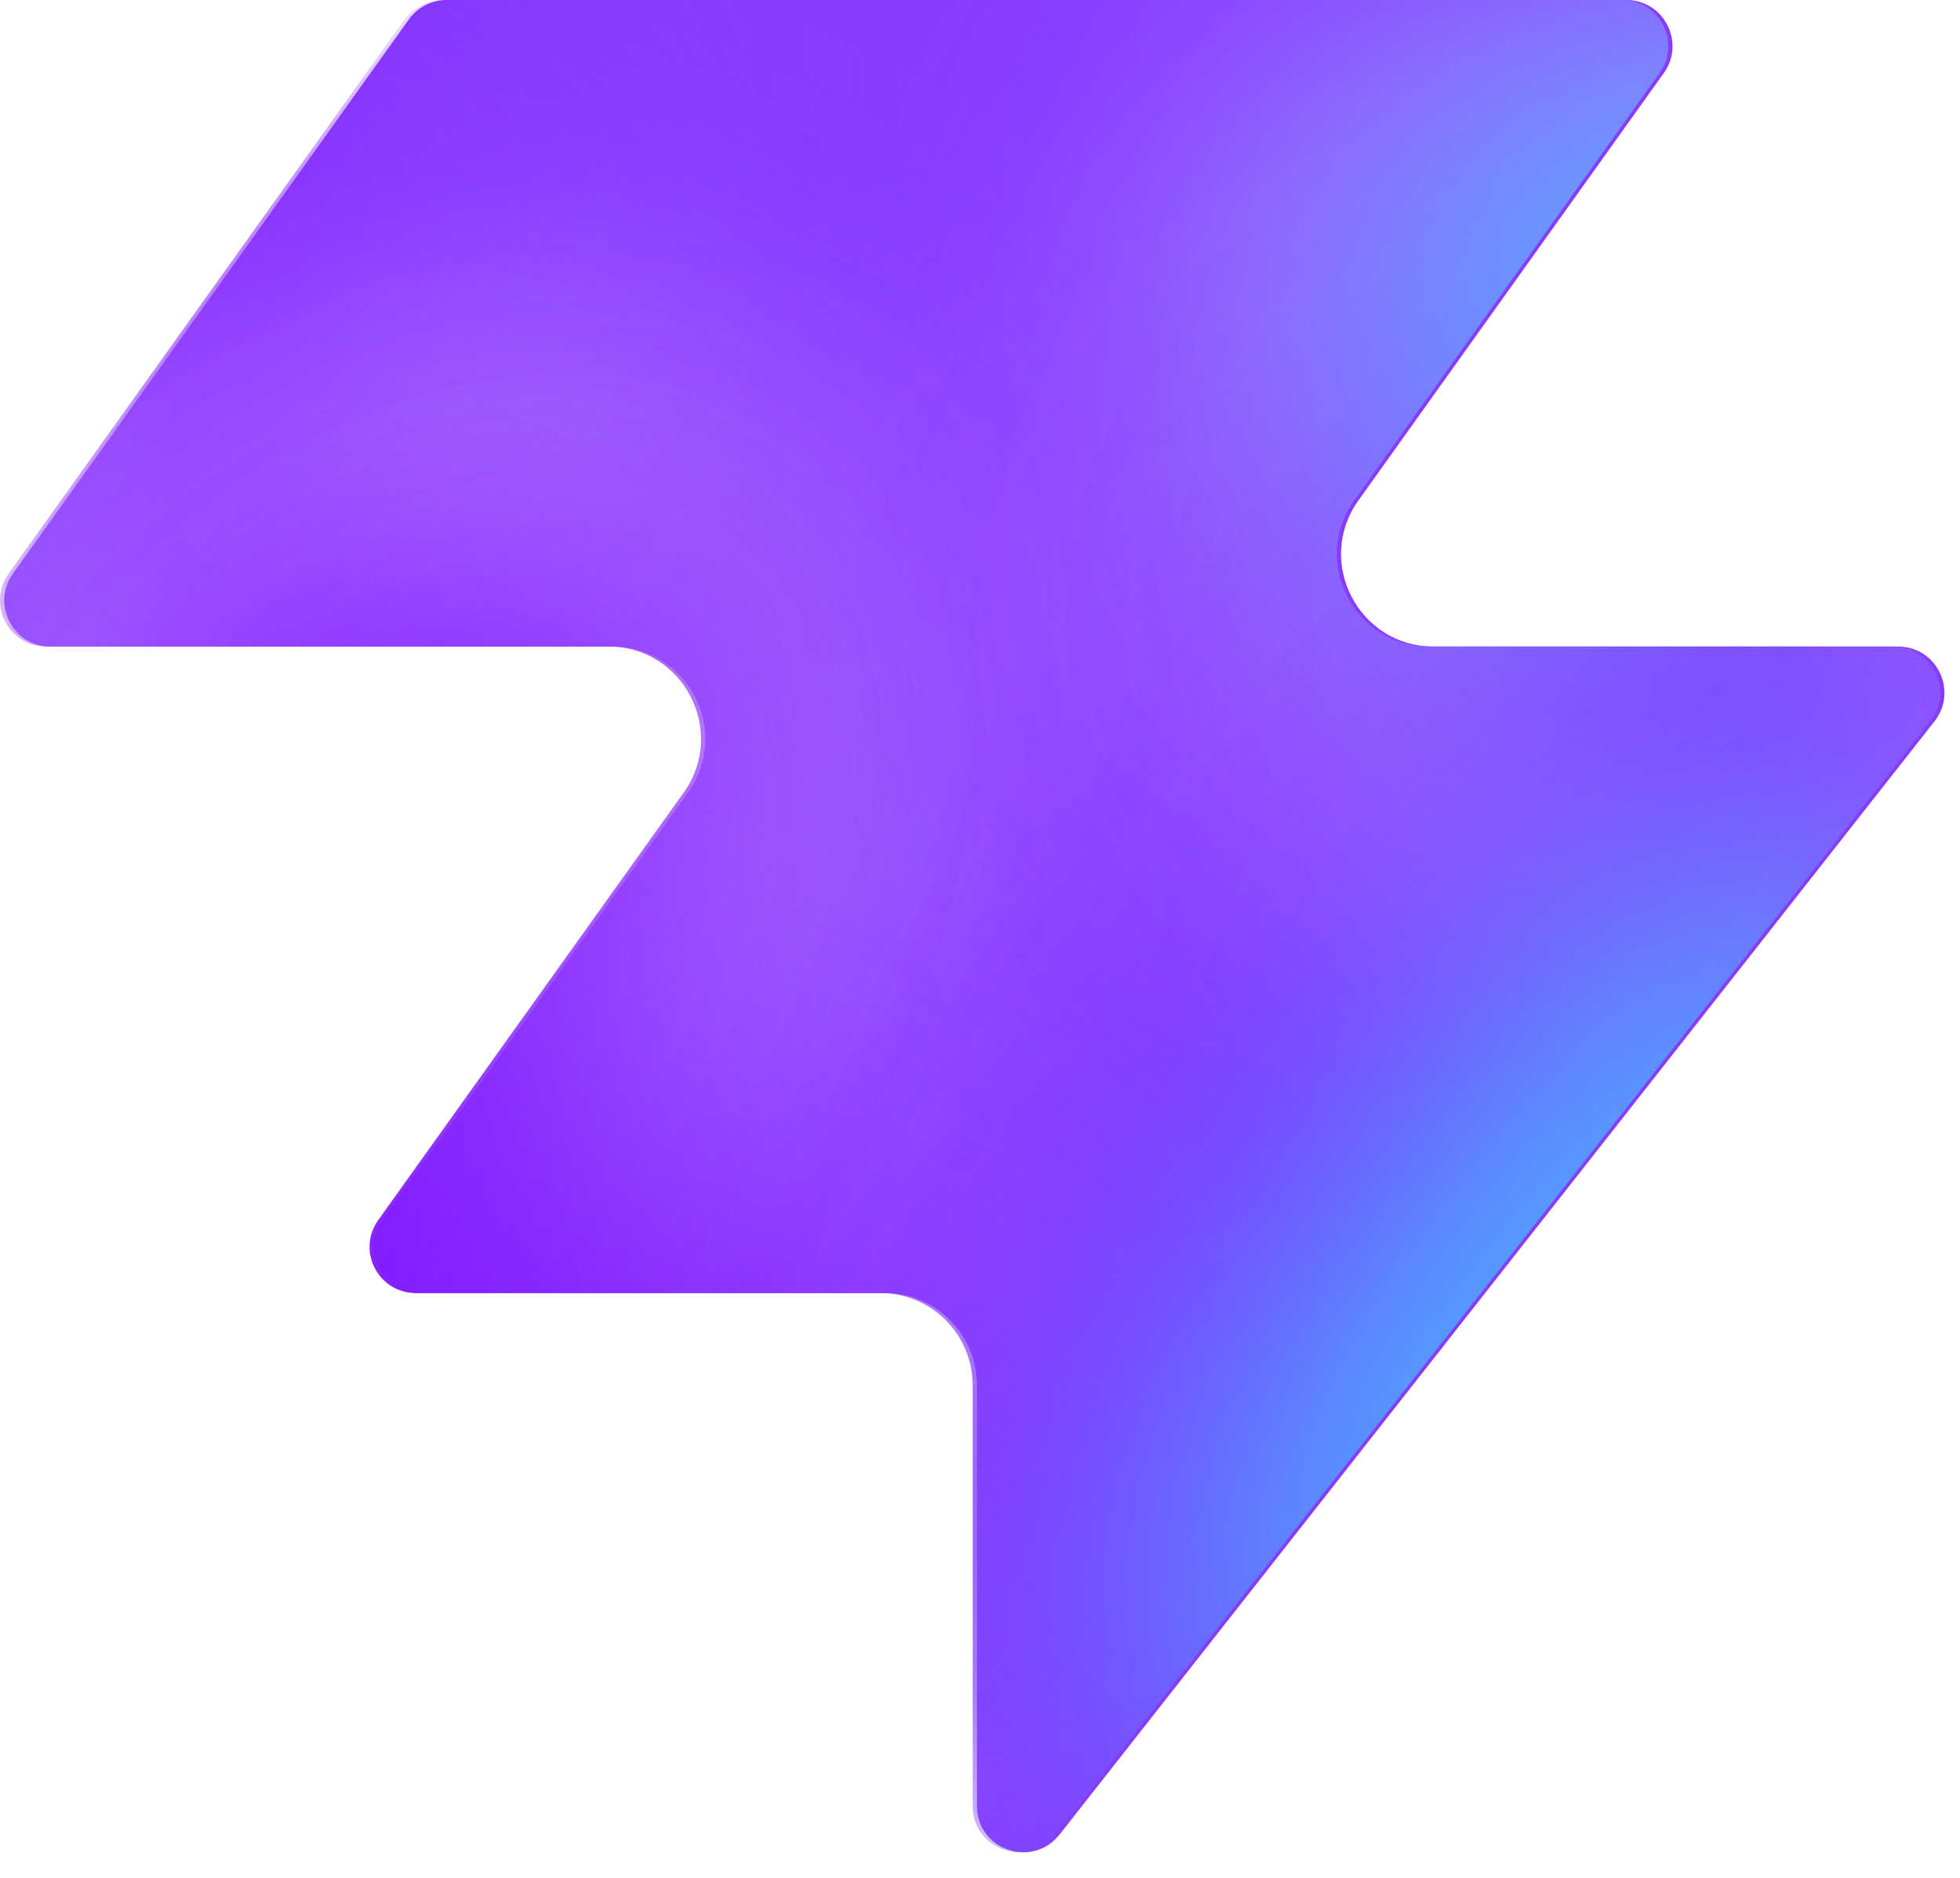
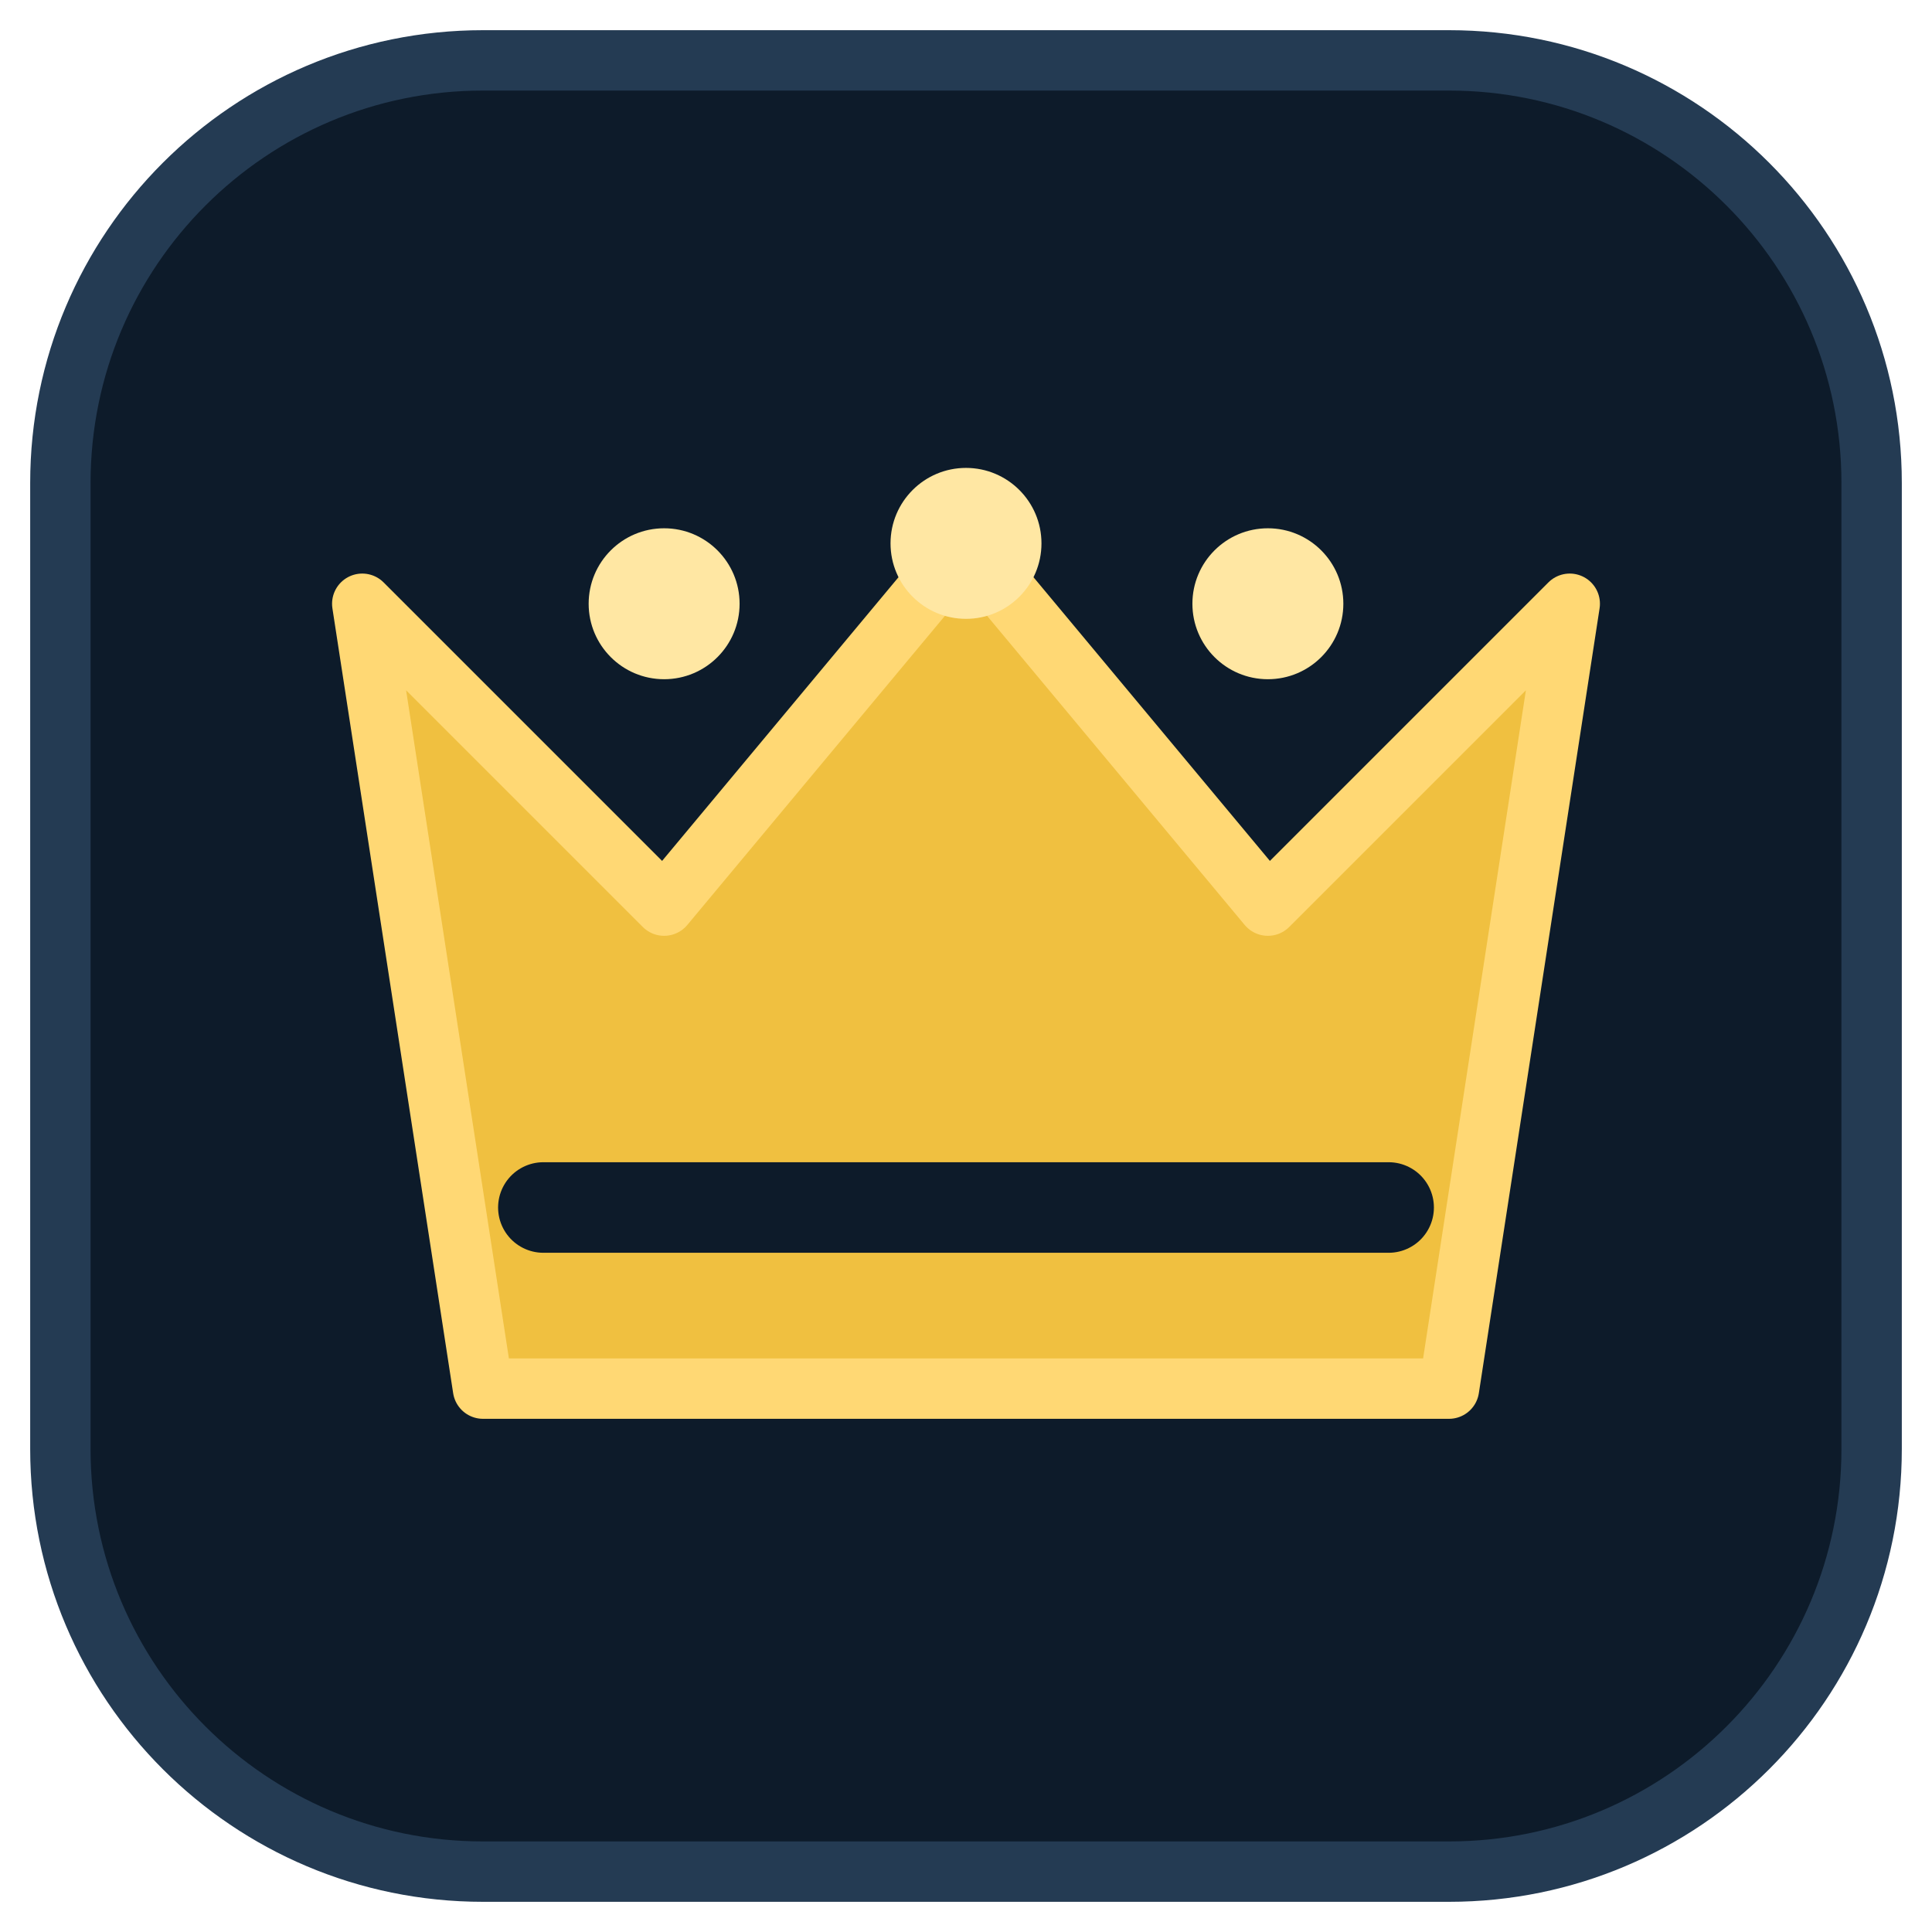
- <svg xmlns="http://www.w3.org/2000/svg" width="48" height="46" fill="none" viewBox="0 0 48 46">
-   <path fill="#863bff" d="M25.946 44.938c-.664.845-2.021.375-2.021-.698V33.937a2.26 2.26 0 0 0-2.262-2.262H10.287c-.92 0-1.456-1.04-.92-1.788l7.48-10.471c1.07-1.497 0-3.578-1.842-3.578H1.237c-.92 0-1.456-1.04-.92-1.788L10.013.474c.214-.297.556-.474.92-.474h28.894c.92 0 1.456 1.04.92 1.788l-7.48 10.471c-1.07 1.498 0 3.579 1.842 3.579h11.377c.943 0 1.473 1.088.89 1.83L25.947 44.94z" style="fill:#863bff;fill:color(display-p3 .525 .23 1);fill-opacity:1" />
-   <mask id="a" width="48" height="46" x="0" y="0" maskUnits="userSpaceOnUse" style="mask-type:alpha">
-     <path fill="#000" d="M25.842 44.938c-.664.844-2.021.375-2.021-.698V33.937a2.26 2.26 0 0 0-2.262-2.262H10.183c-.92 0-1.456-1.04-.92-1.788l7.48-10.471c1.07-1.498 0-3.579-1.842-3.579H1.133c-.92 0-1.456-1.04-.92-1.787L9.91.473c.214-.297.556-.474.92-.474h28.894c.92 0 1.456 1.04.92 1.788l-7.48 10.471c-1.07 1.498 0 3.578 1.842 3.578h11.377c.943 0 1.473 1.088.89 1.832L25.843 44.94z" style="fill:#000;fill-opacity:1" />
-   </mask>
-   <g mask="url(#a)">
-     <g filter="url(#b)">
-       <ellipse cx="5.508" cy="14.704" fill="#ede6ff" rx="5.508" ry="14.704" style="fill:#ede6ff;fill:color(display-p3 .927 .903 1);fill-opacity:1" transform="matrix(.00324 1 1 -.00324 -4.47 31.516)" />
-     </g>
-     <g filter="url(#c)">
-       <ellipse cx="10.399" cy="29.851" fill="#ede6ff" rx="10.399" ry="29.851" style="fill:#ede6ff;fill:color(display-p3 .927 .903 1);fill-opacity:1" transform="matrix(.00324 1 1 -.00324 -39.328 7.883)" />
-     </g>
-     <g filter="url(#d)">
-       <ellipse cx="5.508" cy="30.487" fill="#7e14ff" rx="5.508" ry="30.487" style="fill:#7e14ff;fill:color(display-p3 .492 .077 1);fill-opacity:1" transform="rotate(89.814 -25.913 -14.639)scale(1 -1)" />
-     </g>
-     <g filter="url(#e)">
-       <ellipse cx="5.508" cy="30.599" fill="#7e14ff" rx="5.508" ry="30.599" style="fill:#7e14ff;fill:color(display-p3 .492 .077 1);fill-opacity:1" transform="rotate(89.814 -32.644 -3.334)scale(1 -1)" />
-     </g>
-     <g filter="url(#f)">
-       <ellipse cx="5.508" cy="30.599" fill="#7e14ff" rx="5.508" ry="30.599" style="fill:#7e14ff;fill:color(display-p3 .492 .077 1);fill-opacity:1" transform="matrix(.00324 1 1 -.00324 -34.34 30.47)" />
-     </g>
-     <g filter="url(#g)">
-       <ellipse cx="14.072" cy="22.078" fill="#ede6ff" rx="14.072" ry="22.078" style="fill:#ede6ff;fill:color(display-p3 .927 .903 1);fill-opacity:1" transform="rotate(93.35 24.506 48.493)scale(-1 1)" />
-     </g>
-     <g filter="url(#h)">
-       <ellipse cx="3.47" cy="21.501" fill="#7e14ff" rx="3.47" ry="21.501" style="fill:#7e14ff;fill:color(display-p3 .492 .077 1);fill-opacity:1" transform="rotate(89.009 28.708 47.59)scale(-1 1)" />
-     </g>
-     <g filter="url(#i)">
-       <ellipse cx="3.47" cy="21.501" fill="#7e14ff" rx="3.47" ry="21.501" style="fill:#7e14ff;fill:color(display-p3 .492 .077 1);fill-opacity:1" transform="rotate(89.009 28.708 47.59)scale(-1 1)" />
-     </g>
-     <g filter="url(#j)">
-       <ellipse cx=".387" cy="8.972" fill="#7e14ff" rx="4.407" ry="29.108" style="fill:#7e14ff;fill:color(display-p3 .492 .077 1);fill-opacity:1" transform="rotate(39.51 .387 8.972)" />
-     </g>
-     <g filter="url(#k)">
-       <ellipse cx="47.523" cy="-6.092" fill="#7e14ff" rx="4.407" ry="29.108" style="fill:#7e14ff;fill:color(display-p3 .492 .077 1);fill-opacity:1" transform="rotate(37.892 47.523 -6.092)" />
-     </g>
-     <g filter="url(#l)">
-       <ellipse cx="41.412" cy="6.333" fill="#47bfff" rx="5.971" ry="9.665" style="fill:#47bfff;fill:color(display-p3 .28 .748 1);fill-opacity:1" transform="rotate(37.892 41.412 6.333)" />
-     </g>
-     <g filter="url(#m)">
-       <ellipse cx="-1.879" cy="38.332" fill="#7e14ff" rx="4.407" ry="29.108" style="fill:#7e14ff;fill:color(display-p3 .492 .077 1);fill-opacity:1" transform="rotate(37.892 -1.88 38.332)" />
-     </g>
-     <g filter="url(#n)">
-       <ellipse cx="-1.879" cy="38.332" fill="#7e14ff" rx="4.407" ry="29.108" style="fill:#7e14ff;fill:color(display-p3 .492 .077 1);fill-opacity:1" transform="rotate(37.892 -1.88 38.332)" />
-     </g>
-     <g filter="url(#o)">
-       <ellipse cx="35.651" cy="29.907" fill="#7e14ff" rx="4.407" ry="29.108" style="fill:#7e14ff;fill:color(display-p3 .492 .077 1);fill-opacity:1" transform="rotate(37.892 35.651 29.907)" />
-     </g>
-     <g filter="url(#p)">
-       <ellipse cx="38.418" cy="32.4" fill="#47bfff" rx="5.971" ry="15.297" style="fill:#47bfff;fill:color(display-p3 .28 .748 1);fill-opacity:1" transform="rotate(37.892 38.418 32.4)" />
-     </g>
-   </g>
-   <defs>
-     <filter id="b" width="60.045" height="41.654" x="-19.77" y="16.149" color-interpolation-filters="sRGB" filterUnits="userSpaceOnUse">
-       <feFlood flood-opacity="0" result="BackgroundImageFix" />
-       <feBlend in="SourceGraphic" in2="BackgroundImageFix" result="shape" />
-       <feGaussianBlur result="effect1_foregroundBlur_2002_17158" stdDeviation="7.659" />
-     </filter>
-     <filter id="c" width="90.34" height="51.437" x="-54.613" y="-7.533" color-interpolation-filters="sRGB" filterUnits="userSpaceOnUse">
-       <feFlood flood-opacity="0" result="BackgroundImageFix" />
-       <feBlend in="SourceGraphic" in2="BackgroundImageFix" result="shape" />
-       <feGaussianBlur result="effect1_foregroundBlur_2002_17158" stdDeviation="7.659" />
-     </filter>
-     <filter id="d" width="79.355" height="29.4" x="-49.64" y="2.03" color-interpolation-filters="sRGB" filterUnits="userSpaceOnUse">
-       <feFlood flood-opacity="0" result="BackgroundImageFix" />
-       <feBlend in="SourceGraphic" in2="BackgroundImageFix" result="shape" />
-       <feGaussianBlur result="effect1_foregroundBlur_2002_17158" stdDeviation="4.596" />
-     </filter>
-     <filter id="e" width="79.579" height="29.4" x="-45.045" y="20.029" color-interpolation-filters="sRGB" filterUnits="userSpaceOnUse">
-       <feFlood flood-opacity="0" result="BackgroundImageFix" />
-       <feBlend in="SourceGraphic" in2="BackgroundImageFix" result="shape" />
-       <feGaussianBlur result="effect1_foregroundBlur_2002_17158" stdDeviation="4.596" />
-     </filter>
-     <filter id="f" width="79.579" height="29.4" x="-43.513" y="21.178" color-interpolation-filters="sRGB" filterUnits="userSpaceOnUse">
-       <feFlood flood-opacity="0" result="BackgroundImageFix" />
-       <feBlend in="SourceGraphic" in2="BackgroundImageFix" result="shape" />
-       <feGaussianBlur result="effect1_foregroundBlur_2002_17158" stdDeviation="4.596" />
-     </filter>
-     <filter id="g" width="74.749" height="58.852" x="15.756" y="-17.901" color-interpolation-filters="sRGB" filterUnits="userSpaceOnUse">
-       <feFlood flood-opacity="0" result="BackgroundImageFix" />
-       <feBlend in="SourceGraphic" in2="BackgroundImageFix" result="shape" />
-       <feGaussianBlur result="effect1_foregroundBlur_2002_17158" stdDeviation="7.659" />
-     </filter>
-     <filter id="h" width="61.377" height="25.362" x="23.548" y="2.284" color-interpolation-filters="sRGB" filterUnits="userSpaceOnUse">
-       <feFlood flood-opacity="0" result="BackgroundImageFix" />
-       <feBlend in="SourceGraphic" in2="BackgroundImageFix" result="shape" />
-       <feGaussianBlur result="effect1_foregroundBlur_2002_17158" stdDeviation="4.596" />
-     </filter>
-     <filter id="i" width="61.377" height="25.362" x="23.548" y="2.284" color-interpolation-filters="sRGB" filterUnits="userSpaceOnUse">
-       <feFlood flood-opacity="0" result="BackgroundImageFix" />
-       <feBlend in="SourceGraphic" in2="BackgroundImageFix" result="shape" />
-       <feGaussianBlur result="effect1_foregroundBlur_2002_17158" stdDeviation="4.596" />
-     </filter>
-     <filter id="j" width="56.045" height="63.649" x="-27.636" y="-22.853" color-interpolation-filters="sRGB" filterUnits="userSpaceOnUse">
-       <feFlood flood-opacity="0" result="BackgroundImageFix" />
-       <feBlend in="SourceGraphic" in2="BackgroundImageFix" result="shape" />
-       <feGaussianBlur result="effect1_foregroundBlur_2002_17158" stdDeviation="4.596" />
-     </filter>
-     <filter id="k" width="54.814" height="64.646" x="20.116" y="-38.415" color-interpolation-filters="sRGB" filterUnits="userSpaceOnUse">
-       <feFlood flood-opacity="0" result="BackgroundImageFix" />
-       <feBlend in="SourceGraphic" in2="BackgroundImageFix" result="shape" />
-       <feGaussianBlur result="effect1_foregroundBlur_2002_17158" stdDeviation="4.596" />
-     </filter>
-     <filter id="l" width="33.541" height="35.313" x="24.641" y="-11.323" color-interpolation-filters="sRGB" filterUnits="userSpaceOnUse">
-       <feFlood flood-opacity="0" result="BackgroundImageFix" />
-       <feBlend in="SourceGraphic" in2="BackgroundImageFix" result="shape" />
-       <feGaussianBlur result="effect1_foregroundBlur_2002_17158" stdDeviation="4.596" />
-     </filter>
-     <filter id="m" width="54.814" height="64.646" x="-29.286" y="6.009" color-interpolation-filters="sRGB" filterUnits="userSpaceOnUse">
-       <feFlood flood-opacity="0" result="BackgroundImageFix" />
-       <feBlend in="SourceGraphic" in2="BackgroundImageFix" result="shape" />
-       <feGaussianBlur result="effect1_foregroundBlur_2002_17158" stdDeviation="4.596" />
-     </filter>
-     <filter id="n" width="54.814" height="64.646" x="-29.286" y="6.009" color-interpolation-filters="sRGB" filterUnits="userSpaceOnUse">
-       <feFlood flood-opacity="0" result="BackgroundImageFix" />
-       <feBlend in="SourceGraphic" in2="BackgroundImageFix" result="shape" />
-       <feGaussianBlur result="effect1_foregroundBlur_2002_17158" stdDeviation="4.596" />
-     </filter>
-     <filter id="o" width="54.814" height="64.646" x="8.244" y="-2.416" color-interpolation-filters="sRGB" filterUnits="userSpaceOnUse">
-       <feFlood flood-opacity="0" result="BackgroundImageFix" />
-       <feBlend in="SourceGraphic" in2="BackgroundImageFix" result="shape" />
-       <feGaussianBlur result="effect1_foregroundBlur_2002_17158" stdDeviation="4.596" />
-     </filter>
-     <filter id="p" width="39.409" height="43.623" x="18.713" y="10.588" color-interpolation-filters="sRGB" filterUnits="userSpaceOnUse">
-       <feFlood flood-opacity="0" result="BackgroundImageFix" />
-       <feBlend in="SourceGraphic" in2="BackgroundImageFix" result="shape" />
-       <feGaussianBlur result="effect1_foregroundBlur_2002_17158" stdDeviation="4.596" />
-     </filter>
-   </defs>
+ <svg xmlns="http://www.w3.org/2000/svg" viewBox="0 0 64 64" fill="none">
+   <rect x="2" y="2" width="60" height="60" rx="14" fill="#0D1B2A" />
+   <rect x="2" y="2" width="60" height="60" rx="14" stroke="#243B53" stroke-width="2" />
+   <path d="M12 20L22 30L32 18L42 30L52 20L48 46H16L12 20Z" fill="#F0C040" stroke="#FFD874" stroke-width="2" stroke-linejoin="round" />
+   <path d="M18 40H46" stroke="#0D1B2A" stroke-width="3" stroke-linecap="round" />
+   <circle cx="22" cy="20" r="2.5" fill="#FFE7A3" />
+   <circle cx="32" cy="18" r="2.5" fill="#FFE7A3" />
+   <circle cx="42" cy="20" r="2.5" fill="#FFE7A3" />
</svg>
